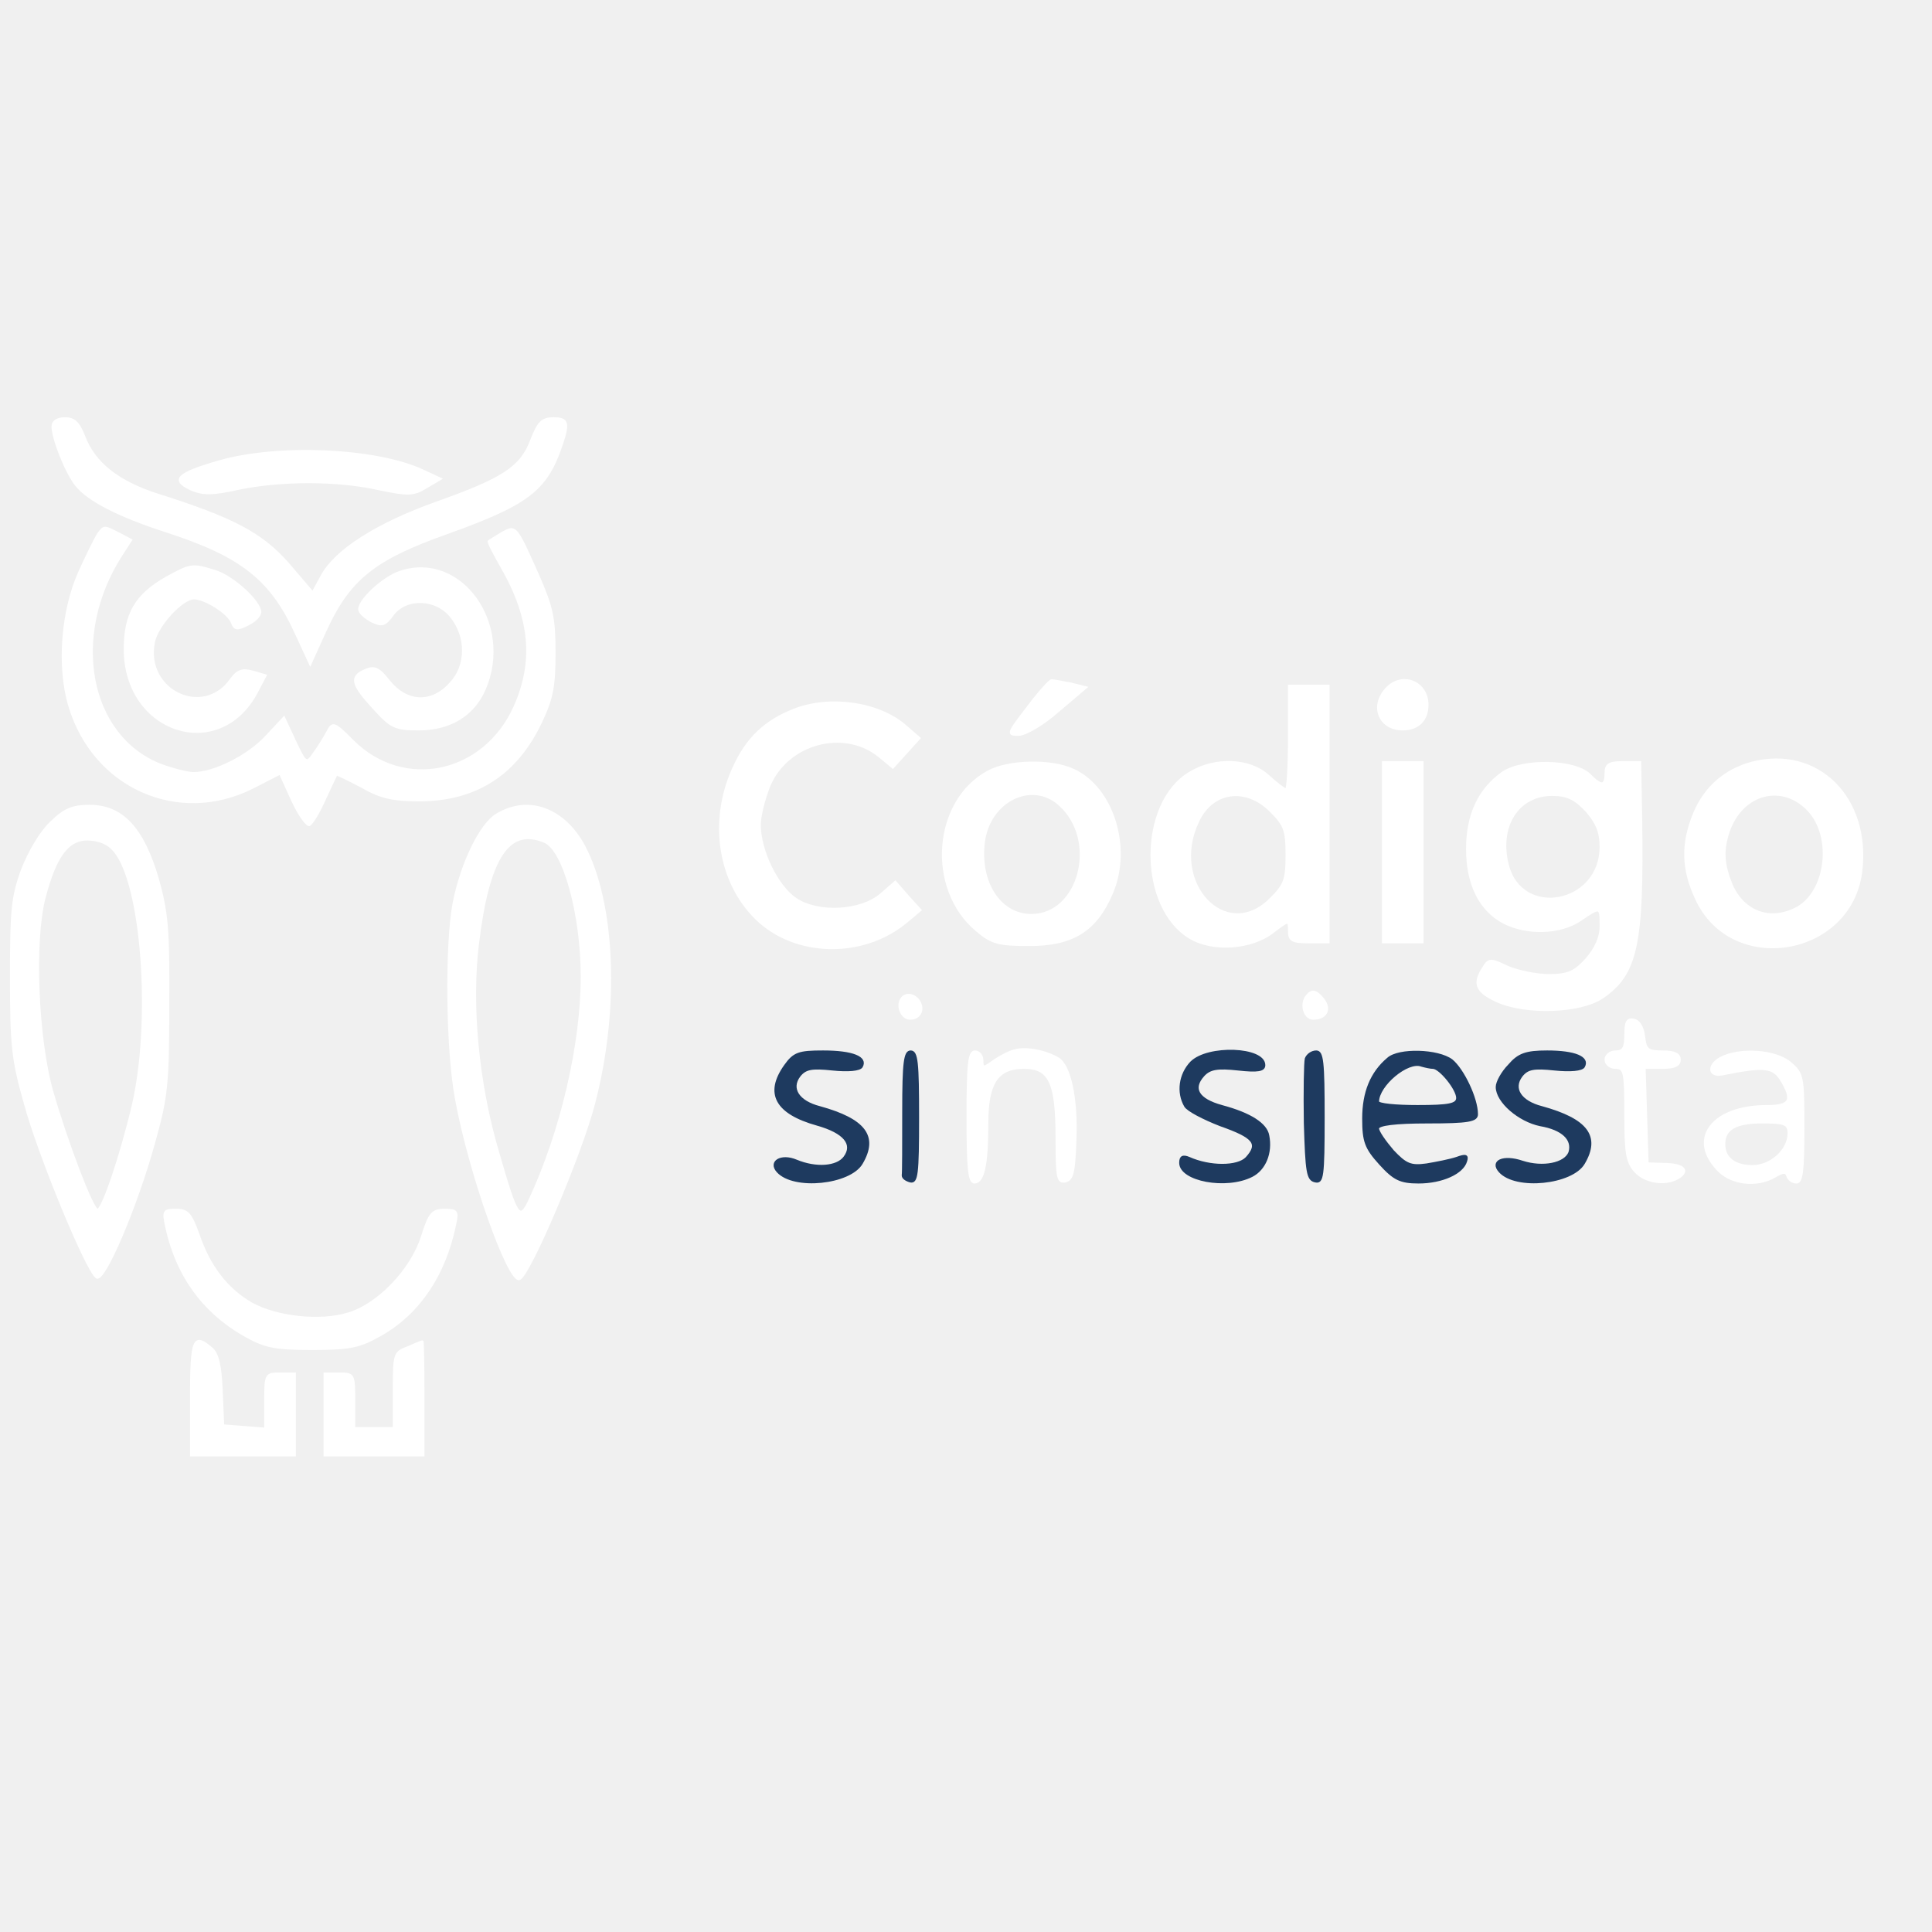
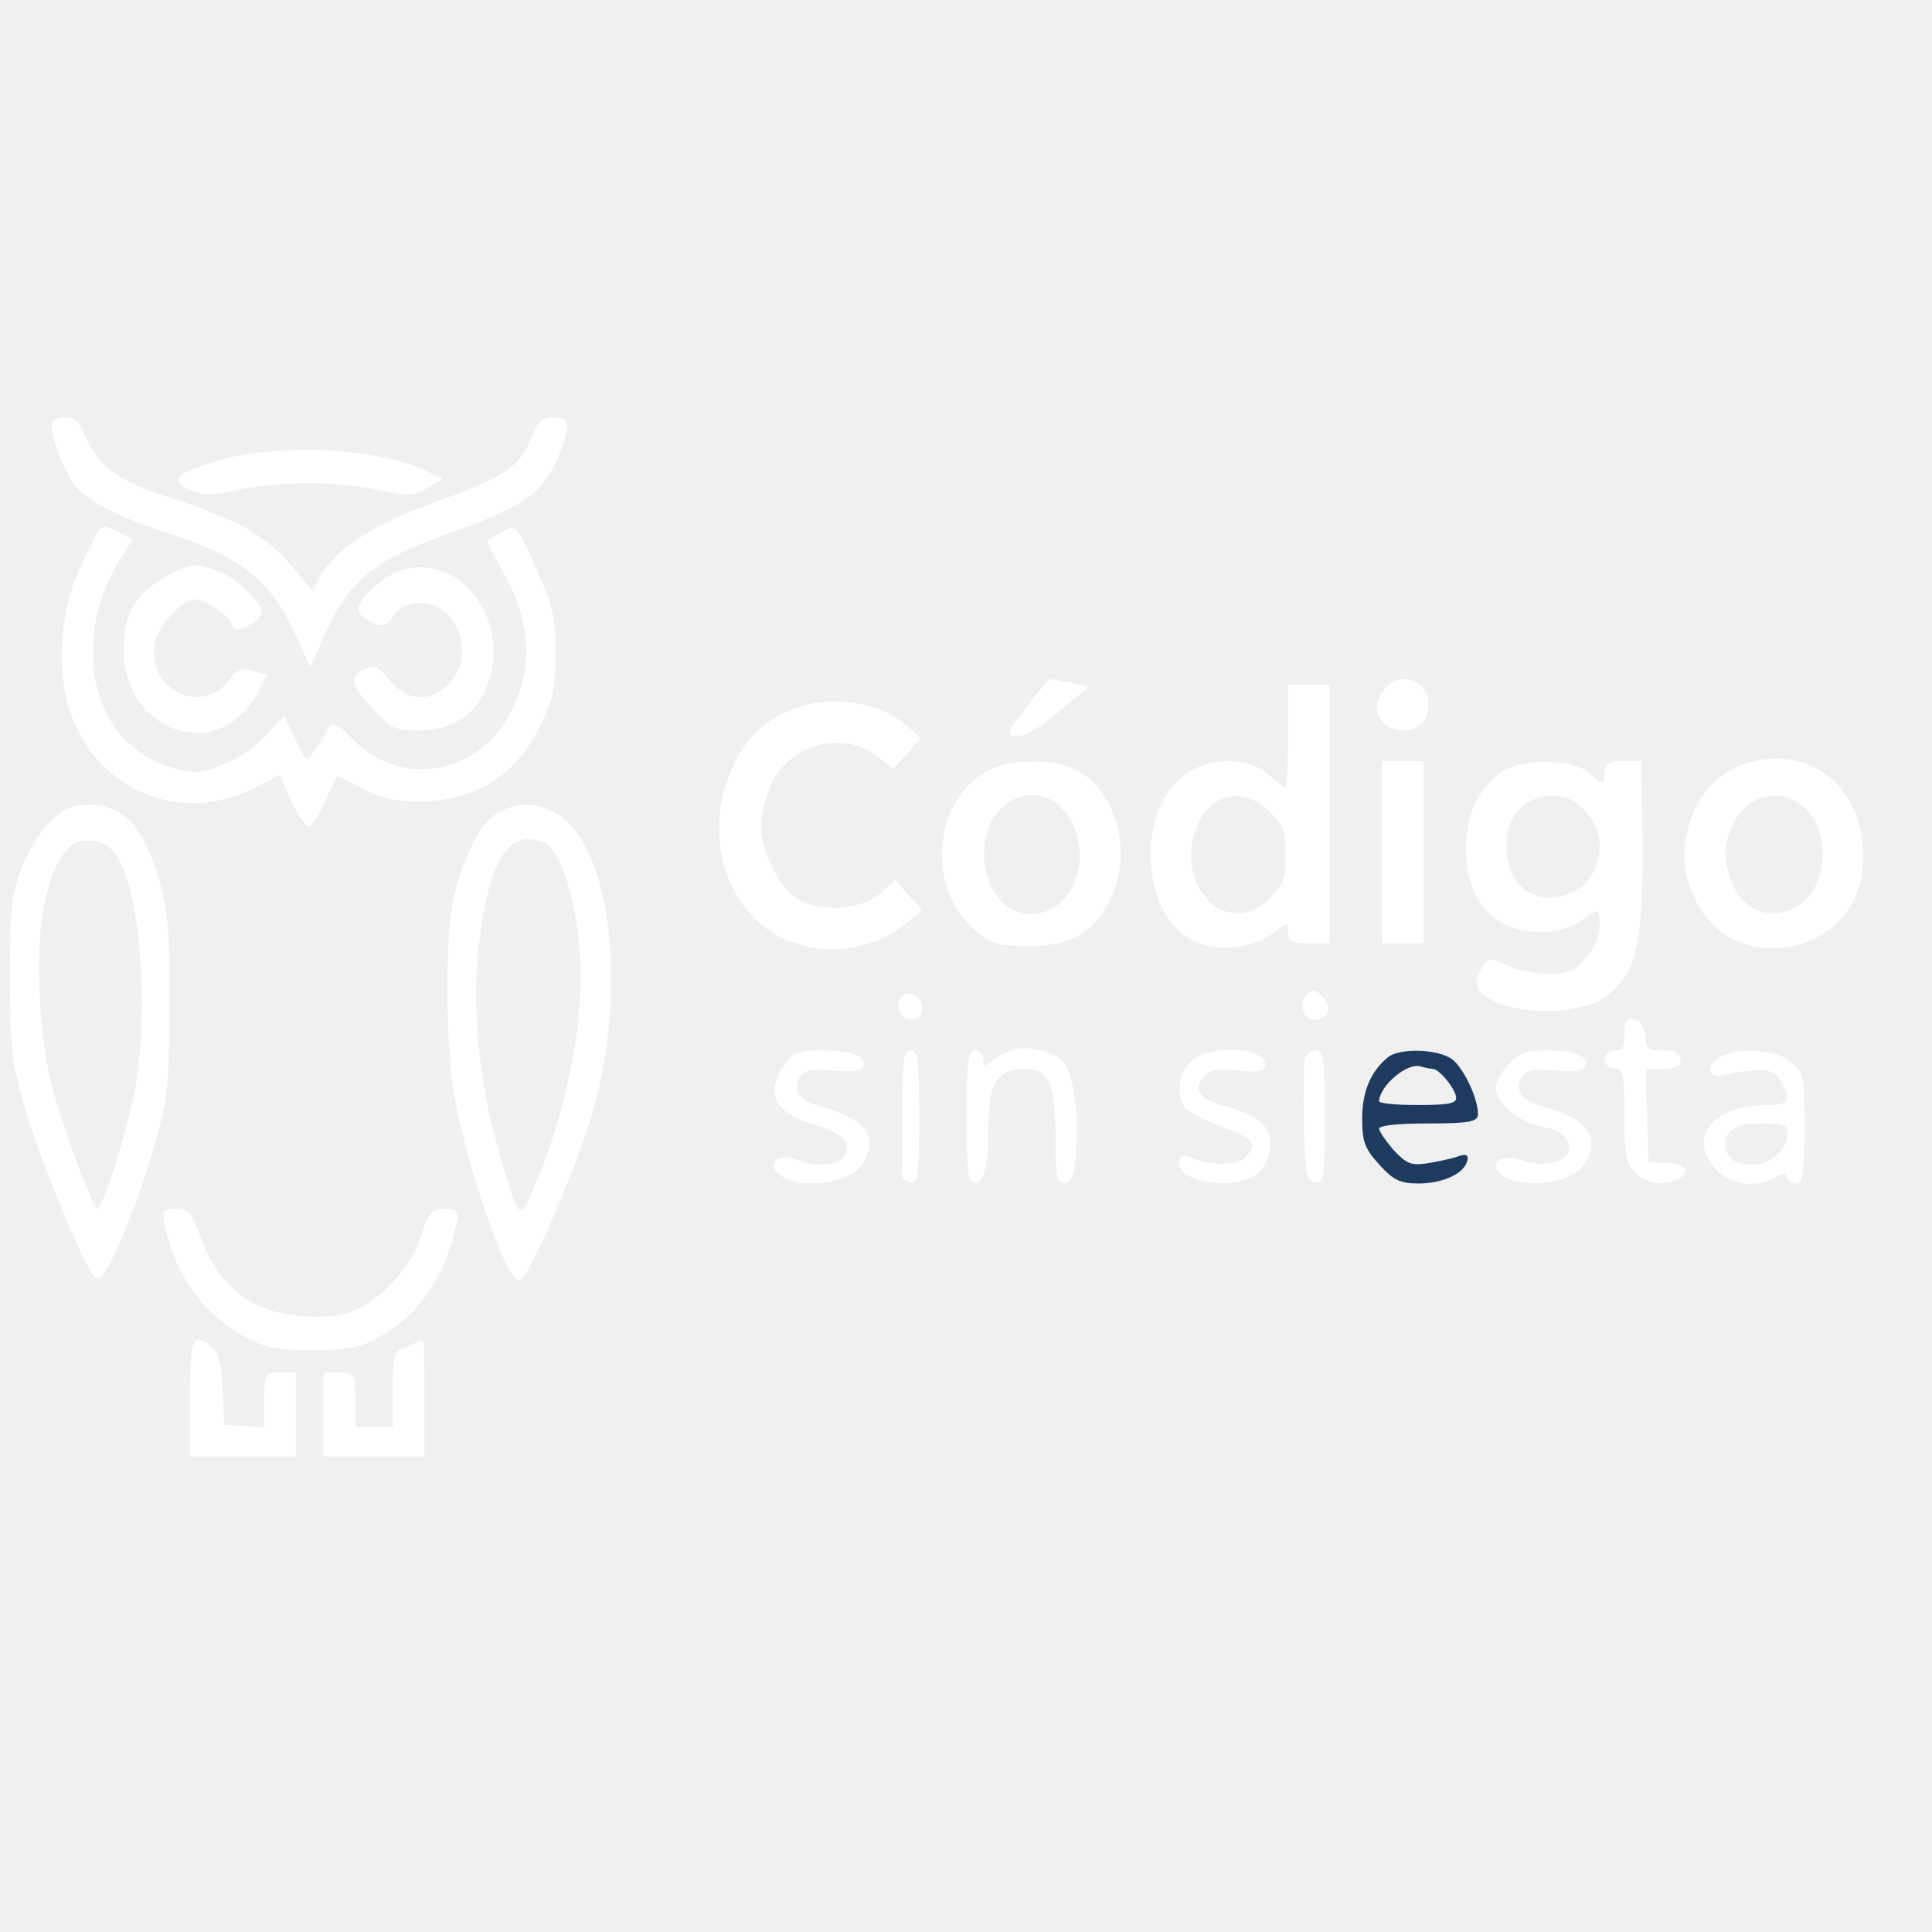
<svg xmlns="http://www.w3.org/2000/svg" width="4096" height="4096" viewBox="50 150 950 750" preserveAspectRatio="xMidYMid meet" version="1.0">
  <g>
    <g stroke="null" id="svg_31" style="fill: #fff; stroke: #fff;">
      <path stroke="#fff" fill="#fff" id="svg_2" d="m75.831,259.686c0,6.174 6.81,23.084 11.674,28.989c6.08,7.516 20.915,15.032 44.019,22.547c37.453,12.079 52.045,23.621 64.448,51.268l6.566,14.226l7.296,-16.105c11.674,-25.768 23.834,-35.7 60.314,-48.584c38.912,-13.958 48.154,-20.937 55.45,-41.605c4.378,-12.347 3.891,-14.763 -3.405,-14.763c-5.594,0 -7.539,1.879 -10.944,10.737c-5.107,13.421 -13.619,19.058 -46.938,30.868c-29.184,10.468 -49.37,23.353 -56.179,35.968l-4.378,8.053l-12.16,-14.226c-13.133,-14.763 -26.752,-22.011 -63.962,-33.821c-19.456,-6.174 -31.373,-15.568 -36.237,-28.721c-2.675,-6.711 -4.864,-8.858 -9.485,-8.858c-3.891,0 -6.08,1.611 -6.08,4.026z" />
      <path stroke="#fff" fill="#fff" id="svg_3" d="m157.79,276.865c-20.672,5.905 -23.834,9.126 -14.106,13.689c6.08,2.684 10.701,2.684 23.834,-0.268c21.158,-4.295 48.64,-4.295 68.826,0.268c14.106,2.953 17.024,2.953 23.104,-0.805l7.296,-4.295l-9.242,-4.295c-22.861,-10.468 -70.771,-12.616 -99.712,-4.295z" />
      <path stroke="#fff" fill="#fff" id="svg_4" d="m98.206,312.565c-1.216,1.879 -5.35,10.2 -8.998,18.253c-8.755,19.058 -10.944,46.974 -5.107,66.3c11.917,39.995 53.504,58.516 89.984,40.263l13.619,-6.979l6.08,13.421c3.405,7.247 7.296,12.616 8.512,11.811c1.459,-1.074 4.864,-6.711 7.539,-12.884c2.918,-6.174 5.35,-11.542 5.594,-11.811c0.243,-0.268 5.837,2.416 12.403,5.905c9.242,5.368 15.322,6.711 28.941,6.711c27.482,-0.268 47.181,-12.884 59.341,-38.653c5.35,-11.274 6.566,-17.179 6.566,-33.821c0,-17.179 -1.216,-22.547 -7.782,-37.579c-11.187,-25.232 -11.187,-25.232 -17.997,-21.474c-3.162,1.879 -6.08,3.758 -6.566,4.026c-0.486,0.537 2.675,6.442 6.81,13.689c13.862,24.426 15.808,45.632 5.837,67.911c-15.078,33.284 -54.477,41.605 -79.527,16.642c-8.998,-9.126 -9.971,-9.395 -12.403,-4.563c-1.459,2.684 -4.378,7.516 -6.566,10.468c-3.891,5.637 -4.134,5.368 -9.485,-5.905l-5.35,-11.542l-8.755,9.395c-8.998,9.663 -25.536,17.984 -35.751,17.984c-2.918,0 -10.214,-1.879 -16.051,-4.026c-35.751,-13.958 -44.992,-63.347 -19.456,-103.074l4.864,-7.516l-6.08,-3.221c-7.539,-3.758 -7.053,-3.758 -10.214,0.268z" />
      <path stroke="#fff" fill="#fff" id="svg_5" d="m131.767,334.038c-15.078,8.589 -20.429,17.984 -20.429,35.163c0,41.068 46.451,56.1 64.935,21.205l4.378,-8.321l-6.566,-1.879c-4.864,-1.342 -7.296,-0.537 -10.458,3.758c-13.619,19.595 -42.803,5.637 -37.939,-18.253c1.702,-8.321 13.862,-21.474 19.699,-21.474c5.594,0 17.267,7.516 18.726,12.079c1.216,3.221 2.675,3.489 7.782,0.805c3.405,-1.611 6.08,-4.295 6.08,-6.174c0,-5.1 -13.376,-17.447 -22.131,-20.132c-11.187,-3.489 -11.917,-3.489 -24.077,3.221z" />
      <path stroke="#fff" fill="#fff" id="svg_6" d="m247.044,331.086c-8.026,2.416 -20.429,13.689 -20.429,18.521c0,1.611 2.675,4.026 6.08,5.905c5.107,2.416 6.566,2.147 10.458,-3.221c6.566,-8.858 21.645,-8.321 28.941,1.342c7.539,9.663 7.539,23.621 -0.486,32.211c-9.242,10.468 -21.645,9.932 -30.4,-1.074c-4.864,-6.174 -7.053,-7.247 -11.43,-5.368c-7.782,3.221 -7.053,6.979 3.891,18.789c8.512,9.395 10.458,10.468 22.131,10.468c15.565,0 26.995,-6.979 32.589,-19.863c13.619,-31.942 -11.674,-67.374 -41.344,-57.711z" />
      <path stroke="#fff" fill="#fff" id="svg_7" d="m555.18,397.922c-9.971,12.884 -9.971,13.421 -4.378,13.421c3.405,0 12.16,-5.1 19.699,-11.811l13.619,-11.542l-7.539,-1.879c-4.134,-0.805 -8.512,-1.611 -9.485,-1.611c-0.973,0 -6.323,5.905 -11.917,13.421z" />
      <path stroke="#fff" fill="#fff" id="svg_8" d="m731.5,388.796c-7.782,8.589 -3.162,19.863 8.269,19.863c7.539,0 12.16,-4.563 12.16,-12.079c0,-11.542 -12.89,-16.374 -20.429,-7.784z" />
      <path stroke="#fff" fill="#fff" id="svg_9" d="m683.833,412.686c0,13.958 -0.73,25.5 -1.459,25.5c-0.73,0 -4.621,-2.953 -8.755,-6.711c-8.998,-8.321 -26.022,-9.126 -38.426,-1.611c-25.293,14.763 -25.293,66.3 0,81.332c11.187,6.711 30.4,5.368 40.858,-2.953c7.782,-5.905 7.782,-5.905 7.782,-0.537c0,4.832 1.459,5.637 9.728,5.637l9.728,0l0,-63.079l0,-63.079l-9.728,0l-9.728,0l0,25.5zm-9.242,35.968c7.053,6.979 8.026,9.395 8.026,21.742c0,12.347 -0.973,14.763 -8.026,21.742c-21.888,21.742 -49.856,-8.053 -35.507,-38.116c6.81,-15.032 23.347,-17.447 35.507,-5.368z" />
      <path stroke="#fff" fill="#fff" id="svg_10" d="m440.389,398.996c-14.349,5.637 -23.347,14.226 -29.914,28.989c-11.674,25.768 -7.053,55.832 11.43,73.816c18.97,18.521 52.288,19.326 73.69,1.611l7.053,-5.905l-6.323,-6.979l-6.08,-6.979l-7.053,6.174c-9.971,8.589 -31.13,9.663 -42.074,2.147c-8.998,-6.174 -17.51,-23.621 -17.51,-36.237c0,-4.563 2.189,-12.884 4.621,-19.058c8.755,-21.205 36.723,-28.721 53.991,-14.763l6.81,5.637l6.566,-7.247l6.566,-7.247l-6.81,-5.905c-13.133,-11.542 -37.21,-15.032 -54.963,-8.053z" />
      <path stroke="#fff" fill="#fff" id="svg_11" d="m911.469,425.033c-13.133,3.489 -23.104,12.079 -28.454,24.963c-6.08,14.763 -5.837,27.379 0.973,41.874c17.267,38.116 76.122,28.453 81.229,-13.421c4.378,-35.968 -21.402,-61.737 -53.747,-53.416zm27.968,23.621c11.917,13.153 8.755,39.189 -5.35,47.511c-13.133,7.247 -26.509,2.684 -32.589,-11.005c-4.134,-10.2 -4.621,-16.911 -1.459,-26.305c6.566,-19.058 26.509,-24.158 39.399,-10.2z" />
      <path stroke="#fff" fill="#fff" id="svg_12" d="m535.967,429.328c-26.995,14.495 -30.157,57.711 -5.837,78.111c7.539,6.442 10.944,7.247 26.022,7.247c21.158,0 32.589,-6.979 40.371,-24.963c9.971,-22.547 0.73,-52.342 -18.726,-61.2c-10.944,-5.1 -31.859,-4.563 -41.831,0.805zm35.021,16.374c19.456,17.447 9.971,54.221 -13.862,54.221c-15.322,0 -25.779,-15.837 -23.347,-35.7c2.432,-20.4 23.59,-30.868 37.21,-18.521z" />
      <path stroke="#fff" fill="#fff" id="svg_13" d="m730.041,469.054l0,44.289l9.728,0l9.728,0l0,-44.289l0,-44.289l-9.728,0l-9.728,0l0,44.289z" />
      <path stroke="#fff" fill="#fff" id="svg_14" d="m788.895,429.865c-11.674,8.321 -17.51,20.668 -17.51,37.579c0,17.447 6.323,30.063 17.997,36.237c11.43,5.905 27.725,5.368 37.453,-1.074c10.214,-6.979 10.214,-6.979 10.214,2.953c0,5.368 -2.432,10.737 -7.053,16.105c-5.837,6.442 -9.242,7.784 -18.483,7.784c-6.08,0 -15.078,-1.879 -20.186,-4.026c-8.269,-4.026 -9.242,-4.026 -11.917,0.268c-5.107,7.784 -3.648,11.811 6.08,16.374c14.106,6.711 41.587,5.905 52.531,-1.611c16.781,-11.542 19.942,-25.768 18.97,-88.311l-0.486,-27.379l-8.512,0c-6.81,0 -8.512,1.074 -8.512,5.368c0,6.442 -1.946,6.711 -7.782,0.805c-7.296,-7.247 -32.832,-7.784 -42.803,-1.074zm41.101,18.789c5.107,5.905 7.053,10.468 7.053,17.716c0,28.453 -39.155,35.7 -45.722,8.589c-4.621,-18.789 5.107,-34.089 21.888,-34.089c7.296,0 11.187,1.879 16.781,7.784z" />
      <path stroke="#fff" fill="#fff" id="svg_15" d="m74.858,454.559c-4.864,4.563 -10.701,14.495 -14.106,23.353c-4.864,13.421 -5.35,20.132 -5.35,52.879c0,33.284 0.73,40.263 6.81,61.737c6.81,25.232 30.4,82.405 35.264,85.626c3.648,2.684 19.699,-34.895 28.454,-66.837c6.08,-21.742 6.81,-28.184 6.81,-67.105c0.243,-37.311 -0.486,-45.363 -5.107,-62.005c-7.296,-24.963 -17.51,-35.968 -33.562,-35.968c-8.512,0 -12.403,1.611 -19.213,8.321zm32.832,15.837c12.89,19.595 16.781,84.284 7.539,123.474c-6.08,25.5 -14.835,51 -17.267,51c-2.432,0 -14.835,-32.479 -22.131,-57.711c-7.539,-25.768 -9.485,-74.889 -3.891,-95.826c5.594,-21.474 12.16,-29.526 22.861,-28.453c5.837,0.537 9.971,2.953 12.89,7.516z" />
      <path stroke="#fff" fill="#fff" id="svg_16" d="m294.225,450.533c-8.026,4.832 -17.267,23.889 -21.158,43.484c-3.891,20.668 -3.405,72.474 1.216,96.632c6.566,35.968 25.779,90.189 31.13,88.311c4.864,-1.611 30.4,-61.737 36.723,-86.432c12.16,-46.437 9.971,-98.242 -4.864,-126.426c-9.971,-18.521 -27.482,-24.963 -43.047,-15.568zm23.59,13.421c9.485,4.026 18.24,35.7 18.24,66.3c0,33.284 -9.971,76.232 -25.779,110.053c-4.864,10.2 -6.08,8.321 -15.322,-23.621c-9.971,-33.553 -13.619,-72.205 -9.971,-102.268c5.107,-42.679 15.078,-57.979 32.832,-50.463z" />
      <path stroke="#fff" fill="#fff" id="svg_17" d="m494.379,539.917c-4.134,2.953 -1.702,11.005 3.162,11.005c5.35,0 7.296,-5.368 3.648,-9.663c-2.189,-2.147 -4.621,-2.684 -6.81,-1.342z" />
      <path stroke="#fff" fill="#fff" id="svg_18" d="m692.831,539.38c-3.648,3.758 -1.702,11.542 2.918,11.542c6.323,0 8.755,-4.563 5.107,-9.395c-3.405,-4.295 -5.594,-5.1 -8.026,-2.147z" />
      <path stroke="#fff" fill="#fff" id="svg_19" d="m849.209,558.707c0,6.442 -0.973,8.321 -4.864,8.321c-2.675,0 -4.864,1.879 -4.864,4.026c0,2.147 2.189,4.026 4.864,4.026c4.378,0 4.864,1.879 4.864,22.816c0,19.326 0.73,23.621 4.864,28.184c5.107,5.637 15.808,6.979 21.888,2.684c4.864,-3.489 1.459,-6.442 -8.026,-6.442l-7.782,-0.268l-0.73,-23.621l-0.73,-23.353l8.755,0c5.837,0 8.512,-1.074 8.512,-4.026c0,-2.684 -2.432,-4.026 -8.269,-4.026c-7.296,0 -8.512,-0.805 -9.242,-7.247c-0.486,-4.563 -2.432,-7.784 -4.864,-8.321c-3.405,-0.805 -4.378,0.805 -4.378,7.247z" />
      <path stroke="#fff" fill="#fff" id="svg_20" d="m548.856,566.491c-2.432,0.537 -7.053,2.953 -10.214,5.1c-5.107,3.758 -5.594,3.758 -5.594,-0.268c0,-2.416 -1.702,-4.295 -3.648,-4.295c-2.918,0 -3.648,5.368 -3.648,32.211c0,25.768 0.73,32.211 3.405,32.211c4.378,0 6.323,-8.321 6.323,-28.989c0,-19.863 4.864,-27.379 17.997,-27.379c12.646,0 16.051,7.247 16.051,34.358c0,19.863 0.486,22.279 4.378,21.474c3.405,-0.805 4.378,-4.295 4.864,-19.595c0.973,-21.205 -2.675,-37.847 -8.755,-41.068c-6.08,-3.489 -15.565,-5.368 -21.158,-3.758z" />
-       <path stroke="#1E3A5F" fill="#1E3A5F" id="svg_21" d="m436.011,574.007c-9.728,13.689 -4.378,23.353 15.808,28.989c13.376,3.758 18.24,9.663 13.376,16.105c-3.648,4.832 -13.862,5.637 -23.59,1.611c-7.539,-3.221 -13.619,0.537 -9.242,5.368c8.026,8.858 35.507,5.905 41.344,-4.026c7.782,-13.153 1.702,-21.474 -20.672,-27.647c-10.458,-2.684 -14.592,-9.126 -9.971,-15.3c2.918,-3.758 6.08,-4.295 16.294,-3.221c7.782,0.805 13.376,0.268 14.349,-1.342c2.675,-4.563 -4.378,-7.516 -18.97,-7.516c-11.917,0 -14.349,0.805 -18.726,6.979z" />
-       <path stroke="#1E3A5F" fill="#1E3A5F" id="svg_22" d="m494.136,596.554c0,16.105 0,30.332 -0.243,31.405c0,1.342 1.702,2.416 3.648,2.953c3.405,0.805 3.891,-3.489 3.891,-31.405c0,-27.111 -0.486,-32.479 -3.648,-32.479c-2.918,0 -3.648,5.1 -3.648,29.526z" />
-       <path stroke="#1E3A5F" fill="#1E3A5F" id="svg_23" d="m635.679,572.396c-5.594,5.905 -6.81,14.763 -2.918,21.474c1.216,2.147 8.998,6.174 17.267,9.395c16.781,5.905 19.213,9.126 12.89,16.105c-4.378,4.563 -17.997,4.563 -28.211,0c-3.162,-1.342 -4.378,-0.537 -4.378,2.416c0,8.589 22.618,12.884 35.264,6.442c6.323,-3.221 9.728,-11.274 8.026,-19.863c-0.973,-5.637 -8.755,-10.737 -22.861,-14.495c-11.674,-3.221 -14.835,-8.589 -8.998,-15.032c3.162,-3.489 7.053,-4.026 17.024,-2.953c9.728,1.074 12.89,0.537 12.89,-2.147c0,-8.589 -27.725,-9.663 -35.994,-1.342z" />
-       <path stroke="#1E3A5F" fill="#1E3A5F" id="svg_24" d="m692.102,570.517c-0.486,1.879 -0.73,16.105 -0.486,31.674c0.73,24.158 1.216,27.916 5.107,28.721c3.648,0.805 4.134,-2.147 4.134,-31.405c0,-27.379 -0.486,-32.479 -3.648,-32.479c-2.189,0 -4.378,1.611 -5.107,3.489z" />
+       <path stroke="#fff" fill="#fff" id="svg_21" d="m436.011,574.007c-9.728,13.689 -4.378,23.353 15.808,28.989c13.376,3.758 18.24,9.663 13.376,16.105c-3.648,4.832 -13.862,5.637 -23.59,1.611c-7.539,-3.221 -13.619,0.537 -9.242,5.368c8.026,8.858 35.507,5.905 41.344,-4.026c7.782,-13.153 1.702,-21.474 -20.672,-27.647c-10.458,-2.684 -14.592,-9.126 -9.971,-15.3c2.918,-3.758 6.08,-4.295 16.294,-3.221c7.782,0.805 13.376,0.268 14.349,-1.342c2.675,-4.563 -4.378,-7.516 -18.97,-7.516c-11.917,0 -14.349,0.805 -18.726,6.979z" />
+       <path stroke="#fff" fill="#fff" id="svg_22" d="m494.136,596.554c0,16.105 0,30.332 -0.243,31.405c0,1.342 1.702,2.416 3.648,2.953c3.405,0.805 3.891,-3.489 3.891,-31.405c0,-27.111 -0.486,-32.479 -3.648,-32.479c-2.918,0 -3.648,5.1 -3.648,29.526z" />
+       <path stroke="#fff" fill="#fff" id="svg_23" d="m635.679,572.396c-5.594,5.905 -6.81,14.763 -2.918,21.474c1.216,2.147 8.998,6.174 17.267,9.395c16.781,5.905 19.213,9.126 12.89,16.105c-4.378,4.563 -17.997,4.563 -28.211,0c-3.162,-1.342 -4.378,-0.537 -4.378,2.416c0,8.589 22.618,12.884 35.264,6.442c6.323,-3.221 9.728,-11.274 8.026,-19.863c-0.973,-5.637 -8.755,-10.737 -22.861,-14.495c-11.674,-3.221 -14.835,-8.589 -8.998,-15.032c3.162,-3.489 7.053,-4.026 17.024,-2.953c9.728,1.074 12.89,0.537 12.89,-2.147c0,-8.589 -27.725,-9.663 -35.994,-1.342z" />
+       <path stroke="#fff" fill="#fff" id="svg_24" d="m692.102,570.517c-0.486,1.879 -0.73,16.105 -0.486,31.674c0.73,24.158 1.216,27.916 5.107,28.721c3.648,0.805 4.134,-2.147 4.134,-31.405c0,-27.379 -0.486,-32.479 -3.648,-32.479c-2.189,0 -4.378,1.611 -5.107,3.489z" />
      <path stroke="#1E3A5F" fill="#1E3A5F" id="svg_25" d="m732.473,570.517c-8.269,6.979 -12.16,16.642 -12.16,29.526c0,11.274 1.216,14.495 8.269,22.279c6.81,7.516 9.971,9.126 18.97,9.126c11.43,0 21.645,-4.563 23.347,-10.468c0.973,-2.953 -0.243,-3.221 -4.621,-1.611c-3.162,1.074 -9.971,2.416 -14.835,3.221c-7.782,1.074 -10.214,0 -16.538,-6.711c-3.891,-4.563 -7.296,-9.395 -7.296,-11.005c0,-1.879 8.512,-2.953 24.32,-2.953c20.186,0 24.32,-0.805 24.32,-4.026c0,-7.784 -6.81,-22.011 -12.403,-26.574c-6.81,-5.1 -26.022,-5.637 -31.373,-0.805zm22.131,4.563c3.405,0 11.917,10.468 11.917,14.763c0,3.221 -3.891,4.026 -19.456,4.026c-10.701,0 -19.456,-0.805 -19.456,-2.147c0,-8.053 14.592,-20.4 21.402,-17.716c1.946,0.537 4.378,1.074 5.594,1.074z" />
-       <path stroke="#1E3A5F" fill="#1E3A5F" id="svg_26" d="m792.057,573.738c-3.405,3.489 -6.08,8.321 -6.08,10.737c0,7.247 10.944,16.642 21.402,18.789c10.944,1.879 16.294,6.979 14.349,13.421c-2.189,5.637 -13.133,7.784 -23.104,4.563c-9.485,-3.221 -15.808,-0.268 -11.187,4.832c8.026,8.858 35.507,5.905 41.344,-4.026c7.782,-13.153 1.702,-21.474 -20.672,-27.647c-10.458,-2.684 -14.592,-9.126 -9.971,-15.3c2.918,-3.758 6.08,-4.295 16.294,-3.221c7.782,0.805 13.376,0.268 14.349,-1.342c2.675,-4.563 -4.378,-7.516 -17.997,-7.516c-10.458,0 -14.106,1.342 -18.726,6.711z" />
+       <path stroke="#fff" fill="#fff" id="svg_26" d="m792.057,573.738c-3.405,3.489 -6.08,8.321 -6.08,10.737c0,7.247 10.944,16.642 21.402,18.789c10.944,1.879 16.294,6.979 14.349,13.421c-2.189,5.637 -13.133,7.784 -23.104,4.563c-9.485,-3.221 -15.808,-0.268 -11.187,4.832c8.026,8.858 35.507,5.905 41.344,-4.026c7.782,-13.153 1.702,-21.474 -20.672,-27.647c-10.458,-2.684 -14.592,-9.126 -9.971,-15.3c2.918,-3.758 6.08,-4.295 16.294,-3.221c7.782,0.805 13.376,0.268 14.349,-1.342c2.675,-4.563 -4.378,-7.516 -17.997,-7.516c-10.458,0 -14.106,1.342 -18.726,6.711z" />
      <path stroke="#fff" fill="#fff" id="svg_27" d="m895.904,570.249c-6.323,3.489 -5.837,9.395 0.973,8.053c19.942,-4.026 24.806,-3.758 28.698,2.416c6.323,10.2 4.864,13.153 -6.81,13.153c-26.266,0 -38.669,15.568 -24.563,30.868c6.566,7.516 19.456,9.126 28.698,3.758c3.891,-2.416 5.35,-2.416 6.08,0c0.486,1.611 2.432,2.953 4.378,2.953c2.675,0 3.405,-5.368 3.405,-26.574c0,-25.768 -0.243,-26.842 -6.323,-32.211c-7.296,-6.174 -24.806,-7.516 -34.535,-2.416zm33.562,37.042c0,8.321 -8.755,16.105 -17.754,16.105c-8.755,0 -13.862,-4.026 -13.862,-10.737c0,-7.516 5.594,-10.737 18.726,-10.737c11.187,0 12.89,0.805 12.89,5.368z" />
      <path stroke="#fff" fill="#fff" id="svg_28" d="m131.767,653.459c5.107,23.353 17.754,41.068 37.453,52.611c10.701,6.174 15.322,7.247 34.291,7.247c18.97,0 23.59,-1.074 34.291,-7.247c18.483,-10.737 30.886,-29.258 35.994,-53.953c1.459,-6.442 0.973,-7.247 -5.107,-7.247c-6.08,0 -7.539,1.611 -11.187,13.153c-5.107,16.374 -21.645,33.553 -36.237,37.847c-13.862,4.295 -35.021,1.879 -47.424,-4.832c-12.16,-6.979 -20.915,-18.253 -26.266,-34.089c-3.648,-10.2 -5.35,-12.079 -10.944,-12.079c-6.323,0 -6.566,0.537 -4.864,8.589z" />
      <path stroke="#fff" fill="#fff" id="svg_29" d="m143.927,737.475l0,28.184l25.536,0l25.536,0l0,-20.132l0,-20.132l-7.296,0c-7.053,0 -7.296,0.268 -7.296,13.689l0,13.421l-10.214,-0.805l-10.458,-0.805l-0.73,-17.179c-0.486,-12.347 -1.946,-18.253 -4.864,-20.668c-8.998,-7.784 -10.214,-4.832 -10.214,24.426z" />
      <path stroke="#fff" fill="#fff" id="svg_30" d="m250.449,712.512c-6.566,2.416 -6.81,3.221 -6.81,21.205l0,18.521l-9.728,0l-9.728,0l0,-13.421c0,-13.153 -0.243,-13.421 -7.296,-13.421l-7.296,0l0,20.132l0,20.132l24.32,0l24.32,0l0,-28.184c0,-15.568 -0.243,-28.184 -0.486,-27.916c-0.486,0 -3.648,1.342 -7.296,2.953z" />
    </g>
  </g>
</svg>
